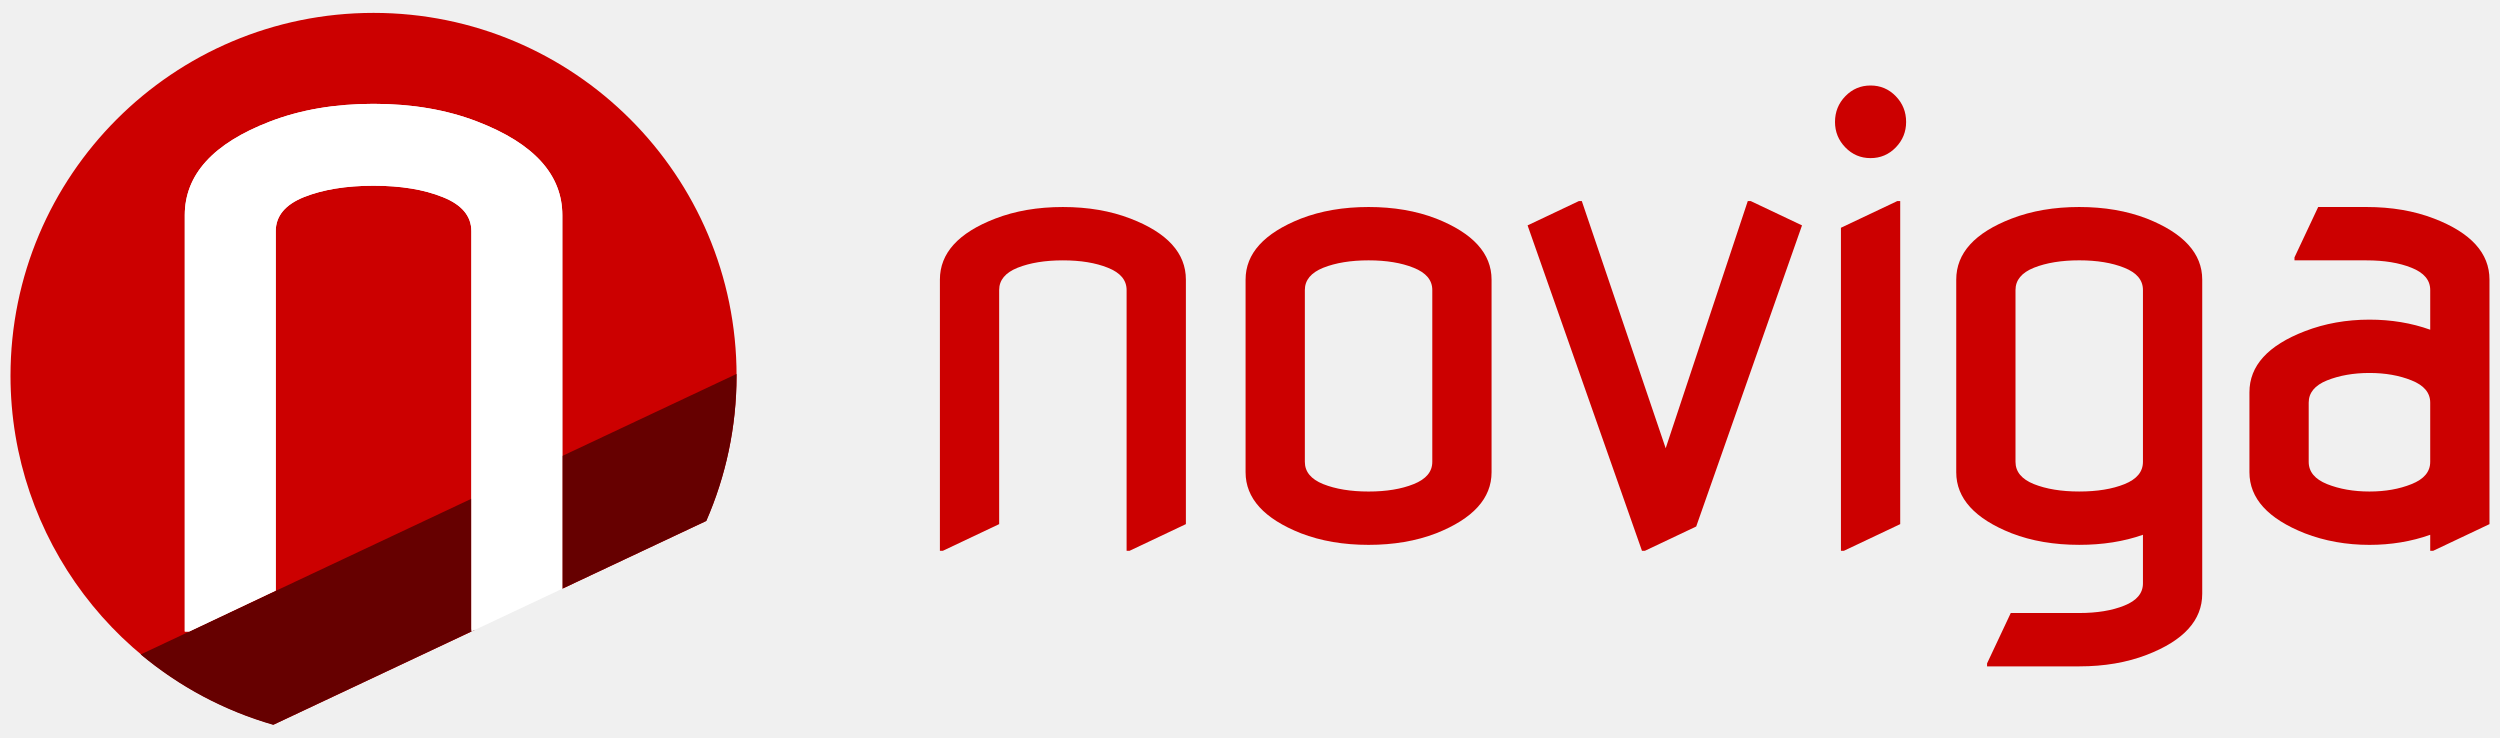
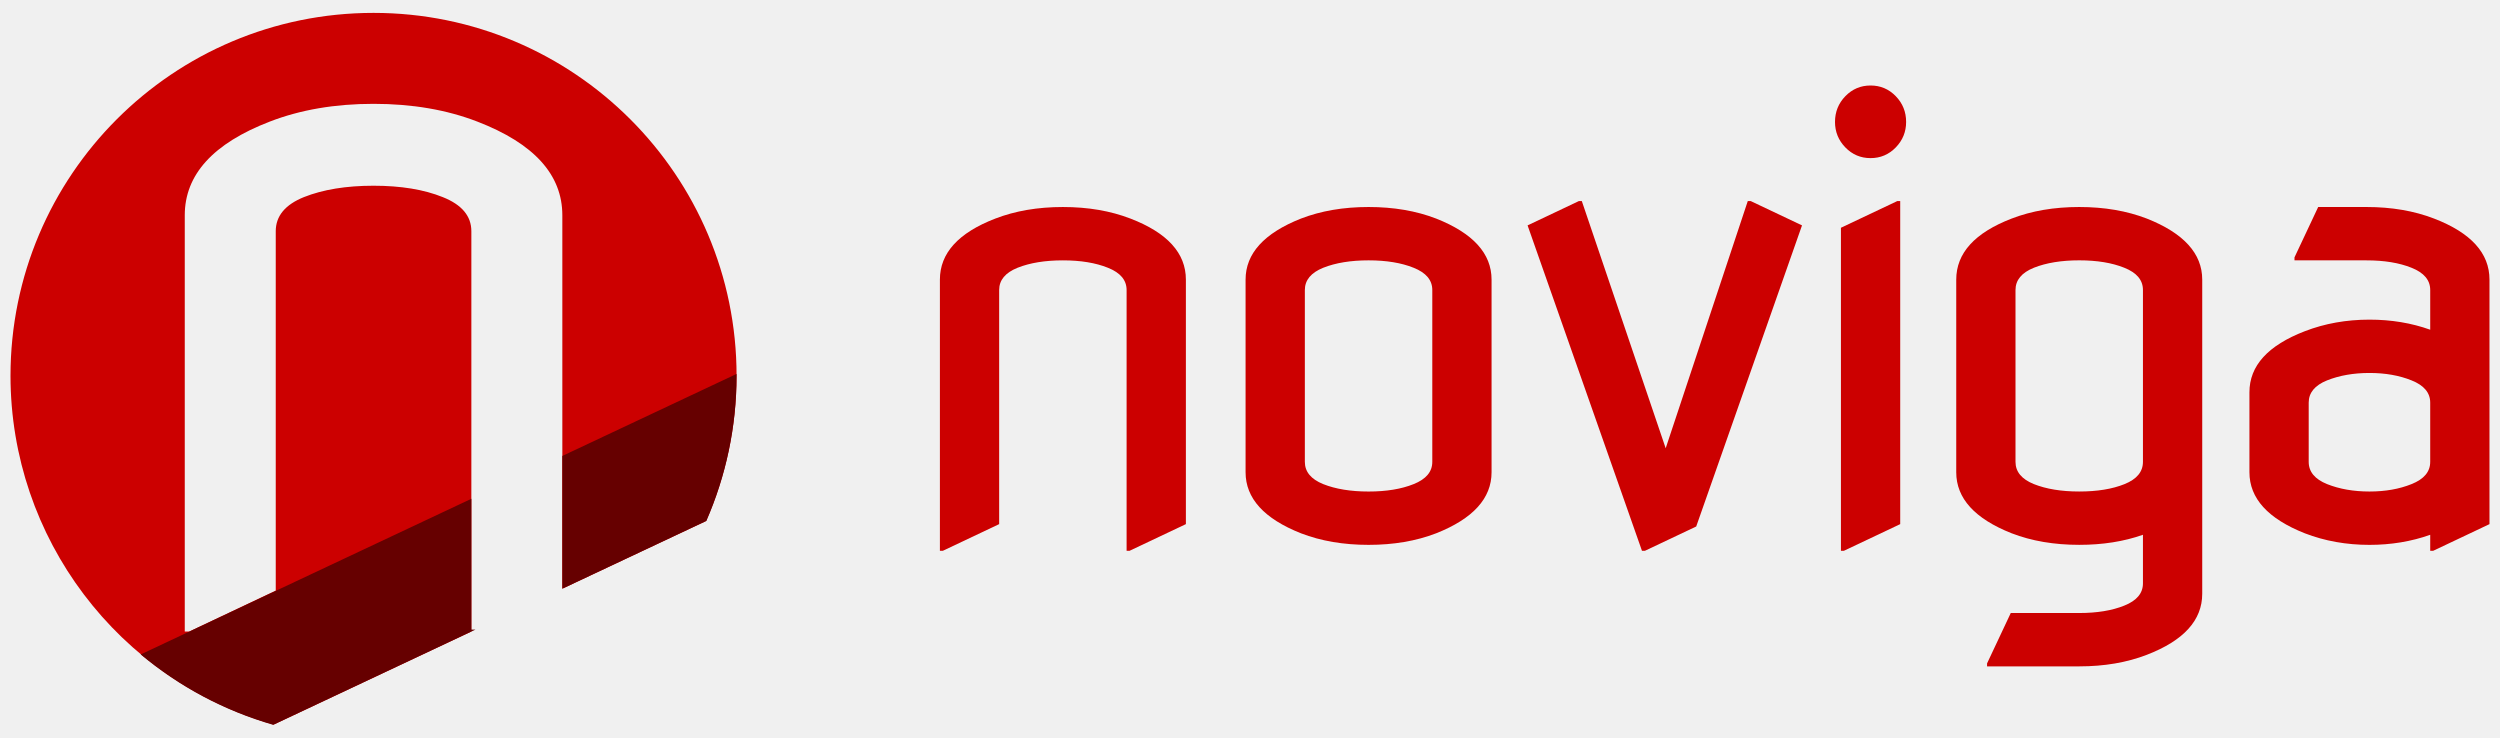
<svg xmlns="http://www.w3.org/2000/svg" width="305" height="90" id="svg2" version="1.1">
  <defs id="defs4">
    <linearGradient id="linearGradient3981">
      <stop style="stop-color:#660000;stop-opacity:1;" offset="0" id="stop3983" />
      <stop style="stop-color:#000000;stop-opacity:0;" offset="1" id="stop3985" />
    </linearGradient>
    <linearGradient id="linearGradient3944">
      <stop style="stop-color:#660000;stop-opacity:1;" offset="0" id="stop3946" />
      <stop style="stop-color:#000000;stop-opacity:0;" offset="1" id="stop3948" />
    </linearGradient>
  </defs>
  <g id="layer1" transform="translate(-88.58268,-76.5354)" style="display:inline">
    <path style="display:inline;opacity:1;fill:#cc0000;fill-opacity:1;stroke:none" d="M 45.572,1.572 A 44.291,44.291 0 0 0 1.281,45.865 44.291,44.291 0 0 0 33.377,88.404 L 57.506,77.045 V 28.207 c -4e-5,-1.85 -1.165,-3.237 -3.496,-4.162 -2.294,-0.925 -5.108,-1.387 -8.438,-1.387 -3.33,5e-5 -6.159,0.462 -8.49,1.387 -2.294,0.925 -3.441,2.312 -3.441,4.162 v 43.844 L 23.096,77.045 H 22.541 V 26.266 c -10e-6,-4.958 3.46,-8.77 10.379,-11.434 3.737,-1.443 7.954,-2.164 12.652,-2.164 4.699,6e-5 8.917,0.721 12.654,2.164 6.919,2.664 10.379,6.476 10.379,11.434 V 71.82 L 86.15,63.561 A 44.291,44.291 0 0 0 89.863,45.865 44.291,44.291 0 0 0 45.572,1.572 Z" id="path3006" transform="translate(88.58268,76.5354)" />
  </g>
  <g id="layer4" transform="translate(-88.58268,-76.53542)" style="display:inline">
    <path style="display:inline;opacity:1;fill:#660000;fill-opacity:1;stroke:none" d="m 89.855,45.621 -21.25,10.004 v 16.195 l 17.57,-8.271 c 2.361,-5.416 3.68,-11.391 3.68,-17.678 0,-0.084 4.6e-4,-0.166 0,-0.25 z m -32.35,15.229 -40.338,18.99 c 4.667,3.903 10.156,6.861 16.164,8.588 L 58,76.814 h -0.494 z" id="path3006-8" transform="translate(88.58268,76.53542)" />
  </g>
  <g id="layer5" transform="translate(0,1.41732)" style="display:inline">
-     <g style="display:inline;font-style:normal;font-weight:normal;font-size:40px;line-height:125%;font-family:Sans;letter-spacing:0px;word-spacing:0px;opacity:1;fill:#000000;fill-opacity:1;stroke:none" id="text3006" transform="translate(-87.18145,-74.36022)">
+     <g style="font-style:normal;font-weight:normal;font-size:40px;line-height:125%;font-family:Sans;letter-spacing:0px;word-spacing:0px;display:inline;opacity:1;fill:#000000;fill-opacity:1;stroke:none" id="text3006" transform="translate(-87.18145,-74.36022)">
      <path d="m 201.849,140.14 v -33.083 c 0,-3.23 2.254,-5.713 6.761,-7.448 2.434,-0.94 5.182,-1.41 8.244,-1.41 3.061,4.1e-5 5.809,0.47 8.244,1.41 4.507,1.736 6.761,4.218 6.761,7.448 v 29.829 l -6.87,3.254 h -0.362 v -31.817 c -3e-5,-1.205 -0.759,-2.109 -2.278,-2.712 -1.494,-0.603 -3.326,-0.904 -5.496,-0.904 -2.169,4e-5 -4.013,0.301 -5.532,0.904 -1.494,0.603 -2.242,1.507 -2.242,2.712 v 28.563 l -6.87,3.254 h -0.362" style="font-variant:normal;font-stretch:normal;font-size:72px;font-family:'Nova Flat';-inkscape-font-specification:'Nova Flat';fill:#cc0000" id="path3779" />
      <path d="m 246.373,129.293 c -10e-6,1.205 0.747,2.109 2.242,2.712 1.519,0.603 3.362,0.904 5.532,0.904 2.169,0 4.001,-0.301 5.496,-0.904 1.519,-0.603 2.278,-1.506 2.278,-2.712 v -20.971 c -3e-5,-1.205 -0.759,-2.109 -2.278,-2.712 -1.494,-0.603 -3.326,-0.904 -5.496,-0.904 -2.169,4e-5 -4.013,0.301 -5.532,0.904 -1.494,0.603 -2.242,1.507 -2.242,2.712 v 20.971 m -7.231,1.265 v -23.502 c 0,-3.182 2.254,-5.664 6.761,-7.448 2.434,-0.94 5.182,-1.41 8.244,-1.41 3.061,4.1e-5 5.809,0.47 8.244,1.41 4.507,1.784 6.761,4.266 6.761,7.448 v 23.502 c -4e-5,3.182 -2.254,5.664 -6.761,7.448 -2.435,0.94 -5.182,1.41 -8.244,1.41 -3.061,0 -5.809,-0.47 -8.244,-1.41 -4.507,-1.784 -6.761,-4.266 -6.761,-7.448" style="font-variant:normal;font-stretch:normal;font-size:72px;font-family:'Nova Flat';-inkscape-font-specification:'Nova Flat';fill:#cc0000" id="path3781" />
      <path d="m 287.502,140.14 -13.956,-39.7 6.255,-2.965 h 0.362 l 10.232,30.154 10.015,-30.154 h 0.362 l 6.255,2.965 -12.908,36.735 -6.255,2.965 h -0.362" style="font-variant:normal;font-stretch:normal;font-size:72px;font-family:'Nova Flat';-inkscape-font-specification:'Nova Flat';fill:#cc0000" id="path3783" />
      <path d="m 312.317,90.931 c -0.844,-0.868 -1.265,-1.904 -1.265,-3.109 -1e-5,-1.229 0.422,-2.278 1.265,-3.146 0.844,-0.868 1.868,-1.302 3.073,-1.302 1.205,5.6e-5 2.23,0.434 3.073,1.302 0.844,0.868 1.265,1.916 1.265,3.146 -2e-5,1.205 -0.422,2.242 -1.265,3.109 -0.844,0.868 -1.868,1.302 -3.073,1.302 -1.205,4.7e-5 -2.23,-0.434 -3.073,-1.302 m -0.542,49.209 v -39.41 l 6.87,-3.254 h 0.362 v 39.41 l -6.87,3.254 h -0.362" style="font-variant:normal;font-stretch:normal;font-size:72px;font-family:'Nova Flat';-inkscape-font-specification:'Nova Flat';fill:#cc0000" id="path3785" />
      <path d="m 325.843,130.558 v -23.502 c -1e-5,-3.23 2.254,-5.713 6.761,-7.448 2.434,-0.94 5.182,-1.41 8.244,-1.41 3.061,4.1e-5 5.809,0.47 8.244,1.41 4.507,1.784 6.761,4.266 6.761,7.448 v 38.326 c -4e-5,3.23 -2.254,5.713 -6.761,7.448 -2.435,0.94 -5.182,1.41 -8.244,1.41 h -11.245 v -0.362 l 2.892,-6.147 h 8.352 c 2.169,-1e-5 4.001,-0.301 5.496,-0.904 1.519,-0.603 2.278,-1.507 2.278,-2.712 v -5.93 c -2.314,0.82 -4.905,1.229 -7.774,1.229 -3.061,0 -5.809,-0.47 -8.244,-1.41 -4.507,-1.784 -6.761,-4.266 -6.761,-7.448 m 7.231,-1.265 c -10e-6,1.205 0.747,2.109 2.242,2.712 1.519,0.603 3.363,0.904 5.532,0.904 2.193,0 4.037,-0.301 5.532,-0.904 1.494,-0.603 2.242,-1.506 2.242,-2.712 v -20.971 c -3e-5,-1.205 -0.759,-2.109 -2.278,-2.712 -1.494,-0.603 -3.326,-0.904 -5.496,-0.904 -2.169,4e-5 -4.013,0.301 -5.532,0.904 -1.494,0.603 -2.242,1.507 -2.242,2.712 v 20.971" style="font-variant:normal;font-stretch:normal;font-size:72px;font-family:'Nova Flat';-inkscape-font-specification:'Nova Flat';fill:#cc0000" id="path3787" />
      <path d="m 390.9,136.886 -6.87,3.254 h -0.362 v -1.952 c -2.314,0.82 -4.785,1.229 -7.412,1.229 -2.82,0 -5.448,-0.47 -7.882,-1.41 -4.507,-1.784 -6.761,-4.266 -6.761,-7.448 v -9.762 c -1e-5,-3.23 2.254,-5.713 6.761,-7.448 2.435,-0.94 5.062,-1.41 7.882,-1.41 2.651,3e-5 5.122,0.41 7.412,1.229 v -4.845 c -3e-5,-1.205 -0.759,-2.109 -2.278,-2.712 -1.494,-0.603 -3.326,-0.904 -5.496,-0.904 h -8.786 V 104.345 l 2.892,-6.147 h 5.893 c 3.061,4.1e-5 5.809,0.47 8.244,1.41 4.507,1.736 6.761,4.218 6.761,7.448 v 29.829 m -22.055,-7.593 c -2e-5,1.205 0.747,2.109 2.242,2.712 1.519,0.603 3.242,0.904 5.17,0.904 1.928,0 3.64,-0.301 5.134,-0.904 1.519,-0.603 2.278,-1.506 2.278,-2.712 v -7.231 c -3e-5,-1.205 -0.759,-2.109 -2.278,-2.712 -1.494,-0.603 -3.206,-0.904 -5.134,-0.904 -1.928,2e-5 -3.652,0.301 -5.17,0.904 -1.494,0.603 -2.242,1.507 -2.242,2.712 v 7.231" style="font-variant:normal;font-stretch:normal;font-size:72px;font-family:'Nova Flat';-inkscape-font-specification:'Nova Flat';fill:#cc0000" id="path3789" />
    </g>
  </g>
-   <g id="layer2" transform="translate(-88.58268,-76.5354)" style="display:inline">
-     <path style="font-style:normal;font-variant:normal;font-weight:normal;font-stretch:normal;font-size:115.732px;line-height:125%;font-family:'Nova Flat';-inkscape-font-specification:'Nova Flat';letter-spacing:0px;word-spacing:0px;opacity:1;fill:#ffffff;fill-opacity:1;stroke:none;stroke-width:0.982" d="m 45.572,12.668 c -4.699,6.3e-5 -8.916,0.721 -12.652,2.164 -6.919,2.664 -10.379,6.476 -10.379,11.434 v 50.779 h 0.555 l 10.545,-4.994 v -43.844 c -2e-5,-1.85 1.147,-3.237 3.441,-4.162 2.331,-0.925 5.16,-1.387 8.49,-1.387 3.33,5.2e-5 6.144,0.462 8.438,1.387 2.331,0.925 3.496,2.312 3.496,4.162 v 48.838 h 0.002 l 11.098,-5.225 V 26.266 C 68.605,21.308 65.145,17.496 58.227,14.832 54.49,13.389 50.271,12.668 45.572,12.668 Z" transform="translate(88.58268,76.5354)" id="path3767" />
-   </g>
</svg>
